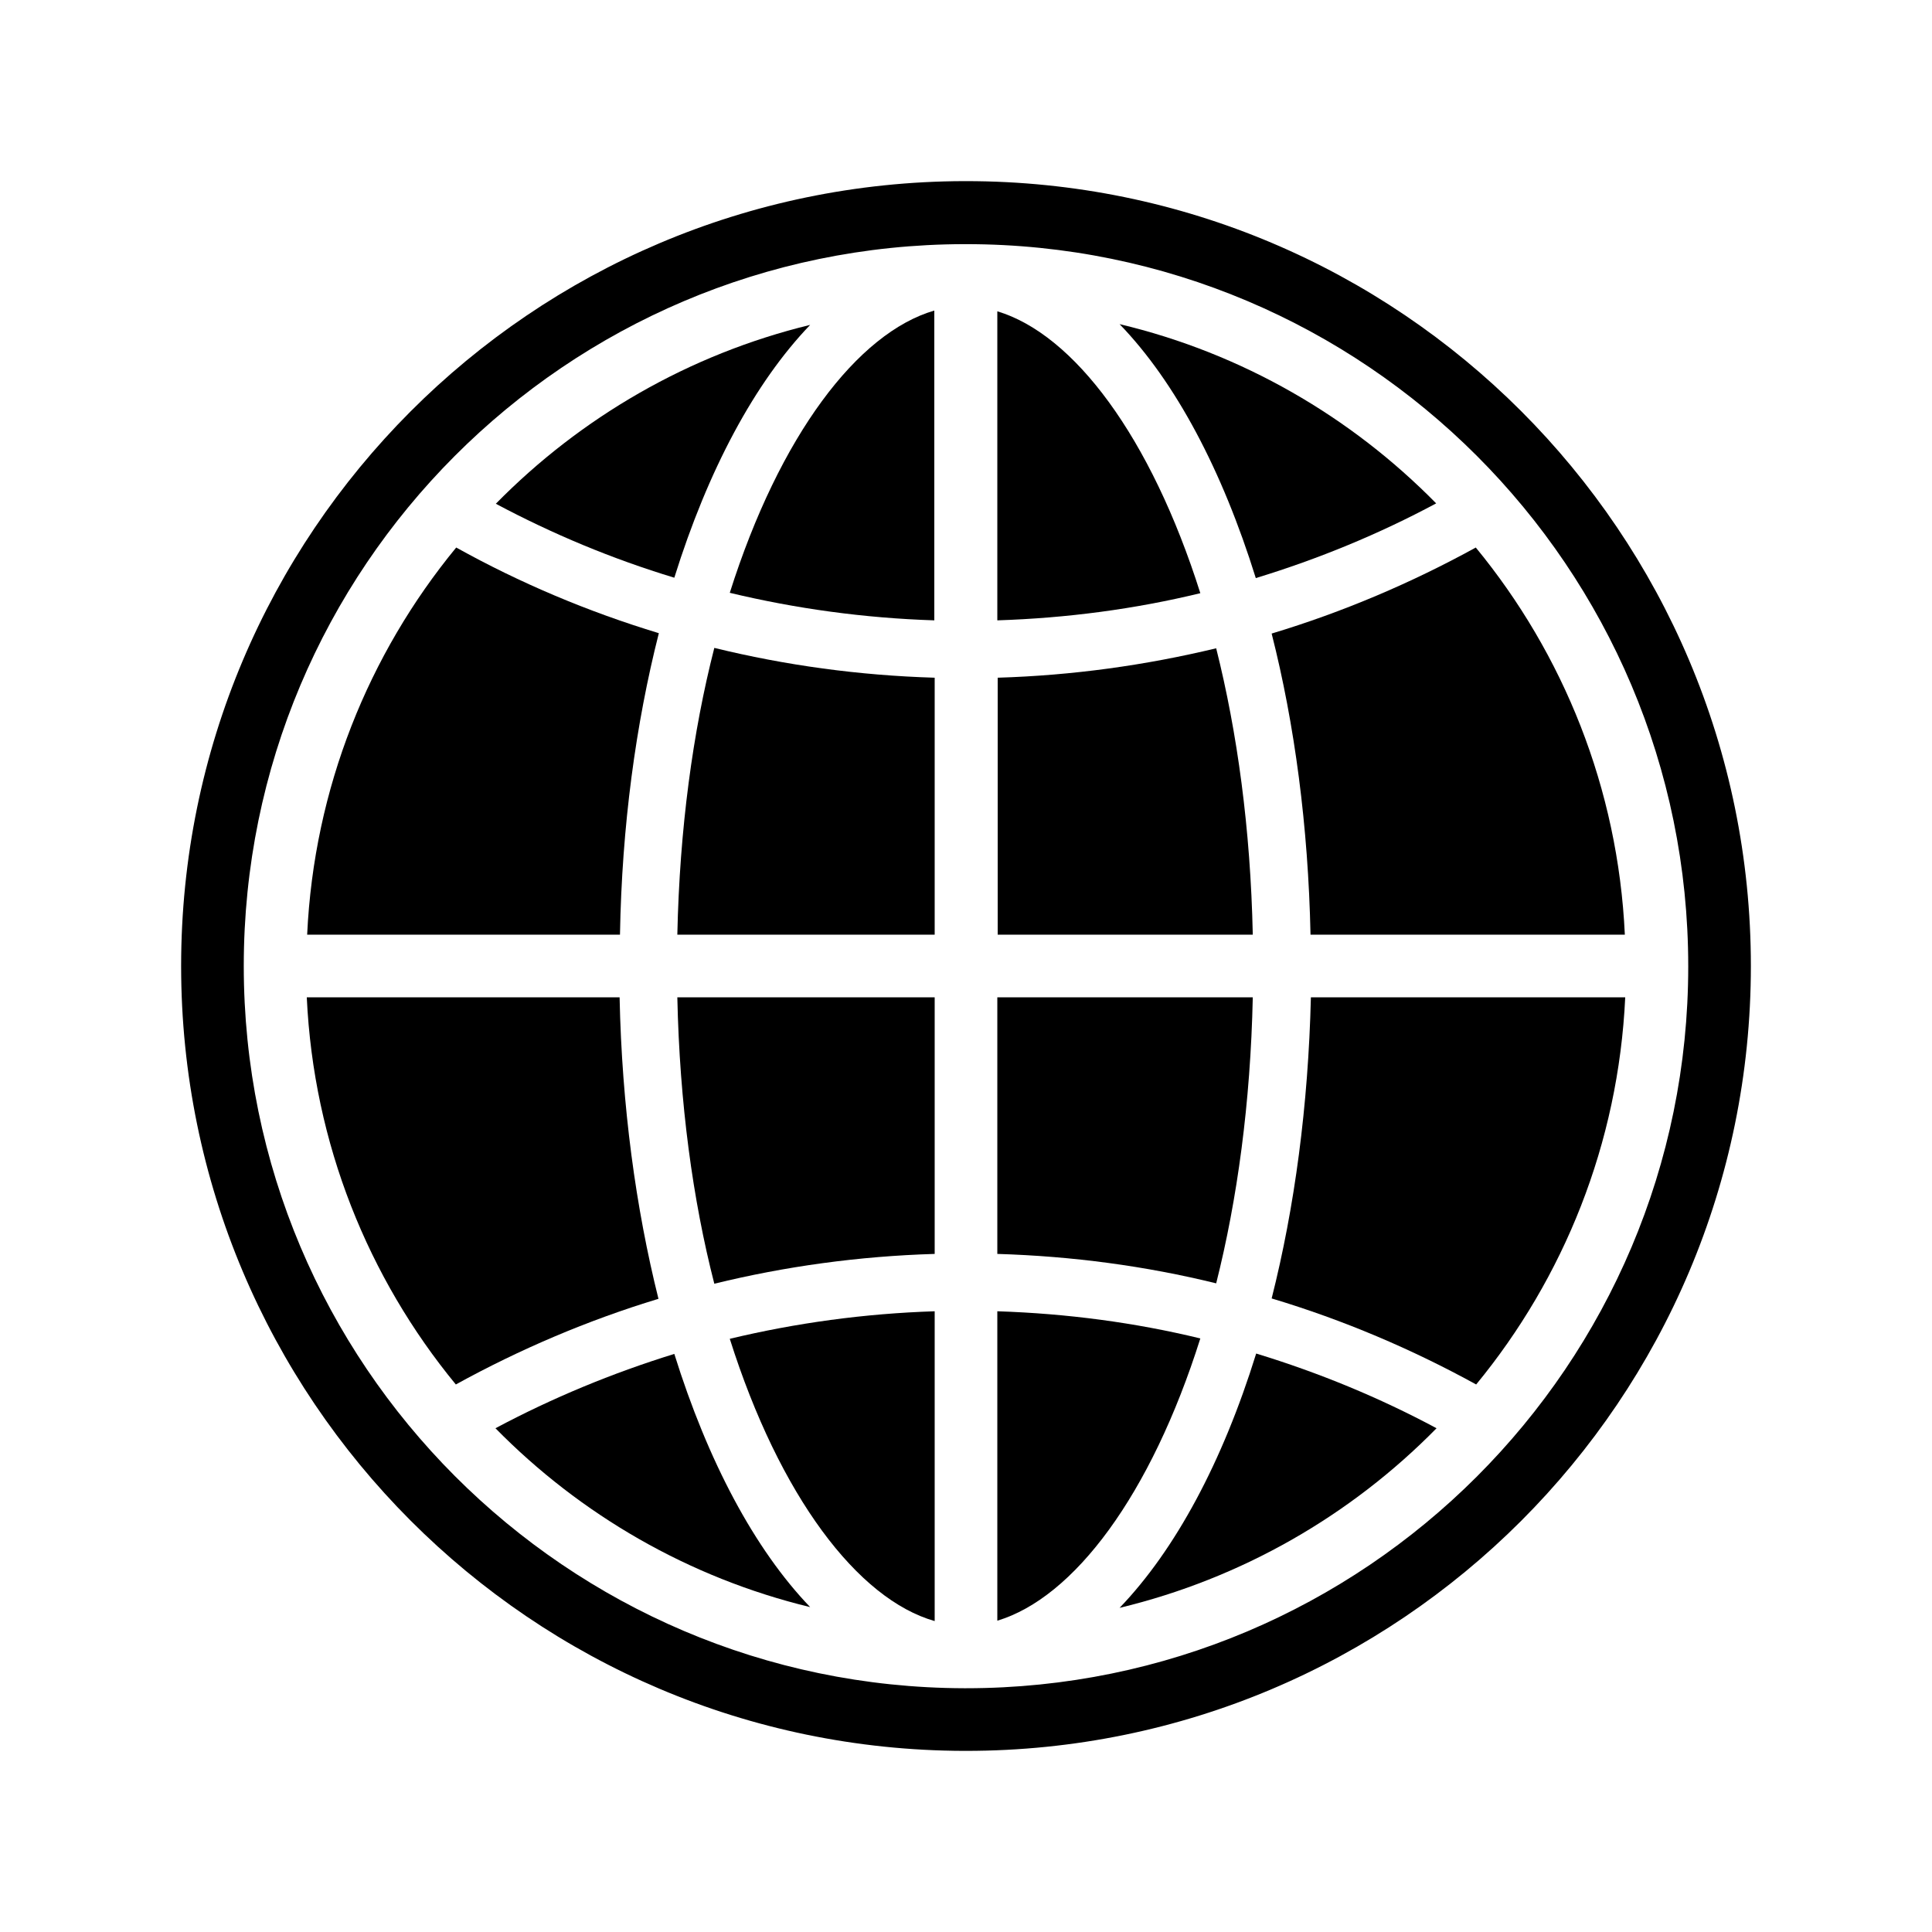
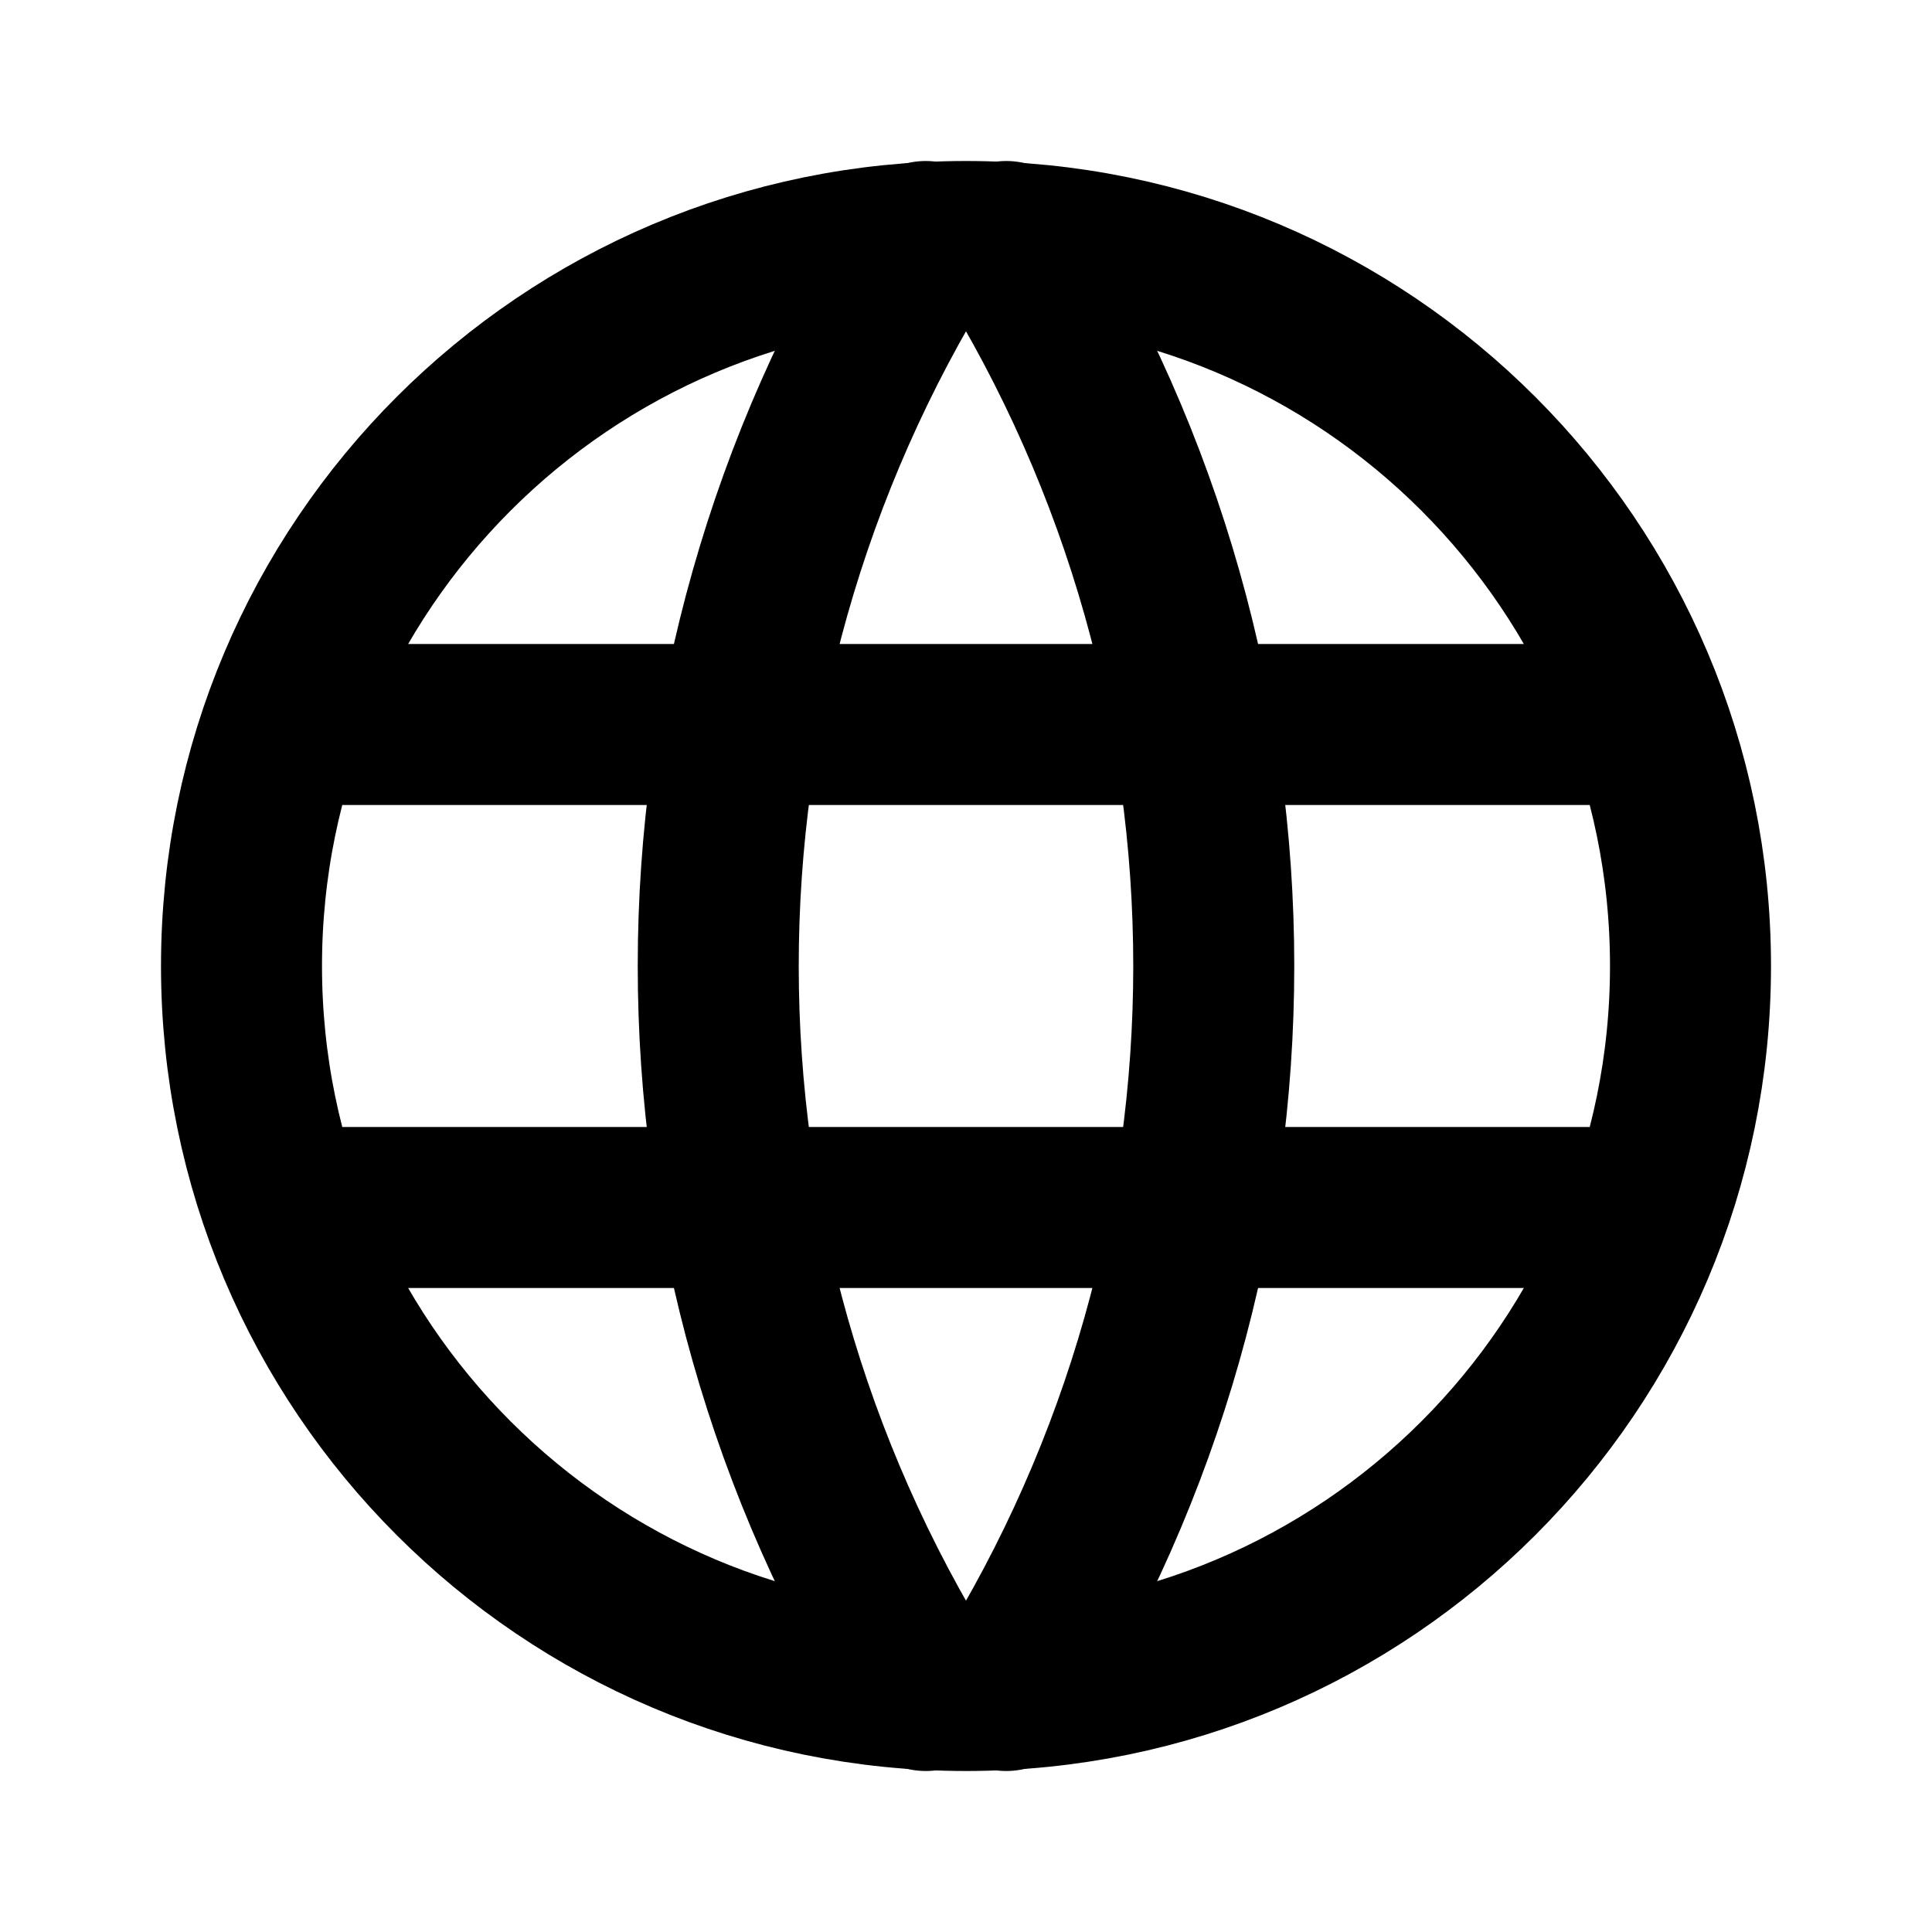
- <svg xmlns="http://www.w3.org/2000/svg" width="512" height="512" viewBox="0 0 512 512">
-   <path d="M256 48h-.2H255.5C140.8 48.3 48 141.3 48 256s92.8 207.7 207.5 208h.5c114.9 0 208-93.1 208-208S370.9 48 256 48zm0 399.4h-.2H255.5C150.1 447.1 64.6 361.5 64.6 256S150 64.9 255.5 64.7h.5c105.7 0 191.4 85.7 191.4 191.4 0 105.6-85.7 191.3-191.4 191.3z" fill="currentColor" />
-   <path d="M322.3 171.8c-18.7 4.5-38 7.2-57.9 7.8v68.1H332c-.6-28.1-4.1-53.6-9.7-75.9z" fill="currentColor" />
-   <path d="M264.3 82.5v81.9c18.5-.6 36.5-3 53.8-7.2-13.1-41.4-33.5-68.6-53.8-74.7z" fill="currentColor" />
-   <path d="M193.4 157.1c17.5 4.2 35.6 6.7 54.2 7.3V82.3c-20.3 5.9-41 33.1-54.2 74.8z" fill="currentColor" />
-   <path d="M380.6 133.4c-22.6-23-51.5-39.8-83.9-47.5 14.8 15.3 27.2 38.7 36.1 67.3 16.7-5.1 32.7-11.7 47.8-19.8z" fill="currentColor" />
-   <path d="M347.3 247.7h83.3c-1.8-38.8-16.3-74.4-39.5-102.6-17.1 9.4-35.2 17.1-54.1 22.8 6.1 24 9.7 51.1 10.3 79.8z" fill="currentColor" />
-   <path d="M179.5 247.7h68.2v-68.1c-20.1-.6-39.6-3.3-58.4-7.9-5.7 22.3-9.2 47.9-9.8 76z" fill="currentColor" />
-   <path d="M332 264.3h-67.7v68c19.9.6 39.3 3.2 58 7.8 5.6-22.2 9.1-47.8 9.7-75.8z" fill="currentColor" />
-   <path d="M189.3 340.2c18.8-4.6 38.3-7.3 58.4-7.9v-68h-68.2c.6 28.1 4.1 53.7 9.8 75.9z" fill="currentColor" />
-   <path d="M247.7 429.6v-82.1c-18.6.6-36.8 3.1-54.3 7.3 13.2 41.7 33.9 69 54.3 74.8z" fill="currentColor" />
-   <path d="M296.7 426.1c32.4-7.8 61.3-24.5 84-47.6-15.1-8.1-31.1-14.7-47.8-19.8-8.9 28.7-21.4 52-36.2 67.4z" fill="currentColor" />
-   <path d="M214.7 86.1c-32.1 7.8-60.8 24.5-83.3 47.4 15 8 30.8 14.6 47.3 19.6 8.9-28.5 21.3-51.7 36-67z" fill="currentColor" />
-   <path d="M337 344.1c19 5.7 37.1 13.4 54.2 22.8 23.2-28.2 37.7-63.8 39.5-102.6h-83.3c-.7 28.7-4.3 55.7-10.4 79.8z" fill="currentColor" />
-   <path d="M264.3 347.5v82c20.3-6.1 40.7-33.3 53.8-74.8-17.3-4.2-35.3-6.6-53.8-7.2z" fill="currentColor" />
-   <path d="M174.6 167.8c-18.8-5.7-36.8-13.3-53.7-22.7-23.2 28.2-37.7 63.8-39.5 102.6h82.9c.5-28.8 4.2-55.9 10.3-79.9z" fill="currentColor" />
-   <path d="M164.2 264.3H81.3c1.8 38.8 16.3 74.4 39.5 102.6 16.9-9.3 34.9-17 53.7-22.7-6-24-9.7-51.1-10.3-79.9z" fill="currentColor" />
-   <path d="M131.3 378.5c22.5 22.9 51.2 39.6 83.4 47.4-14.7-15.3-27.1-38.6-36-67.1-16.5 5.1-32.4 11.7-47.4 19.7z" fill="currentColor" />
+ <svg xmlns="http://www.w3.org/2000/svg" width="24" height="24" viewBox="0 0 24 24">
+   <g fill="none" stroke="currentColor" stroke-linecap="round" stroke-linejoin="round" stroke-width="2">
+     <path d="M3 12a9 9 0 1 0 18 0a9 9 0 0 0-18 0m.6-3h16.8M3.6 15h16.8" />
+     <path d="M11.5 3a17 17 0 0 0 0 18m1-18a17 17 0 0 1 0 18" />
+   </g>
</svg>
